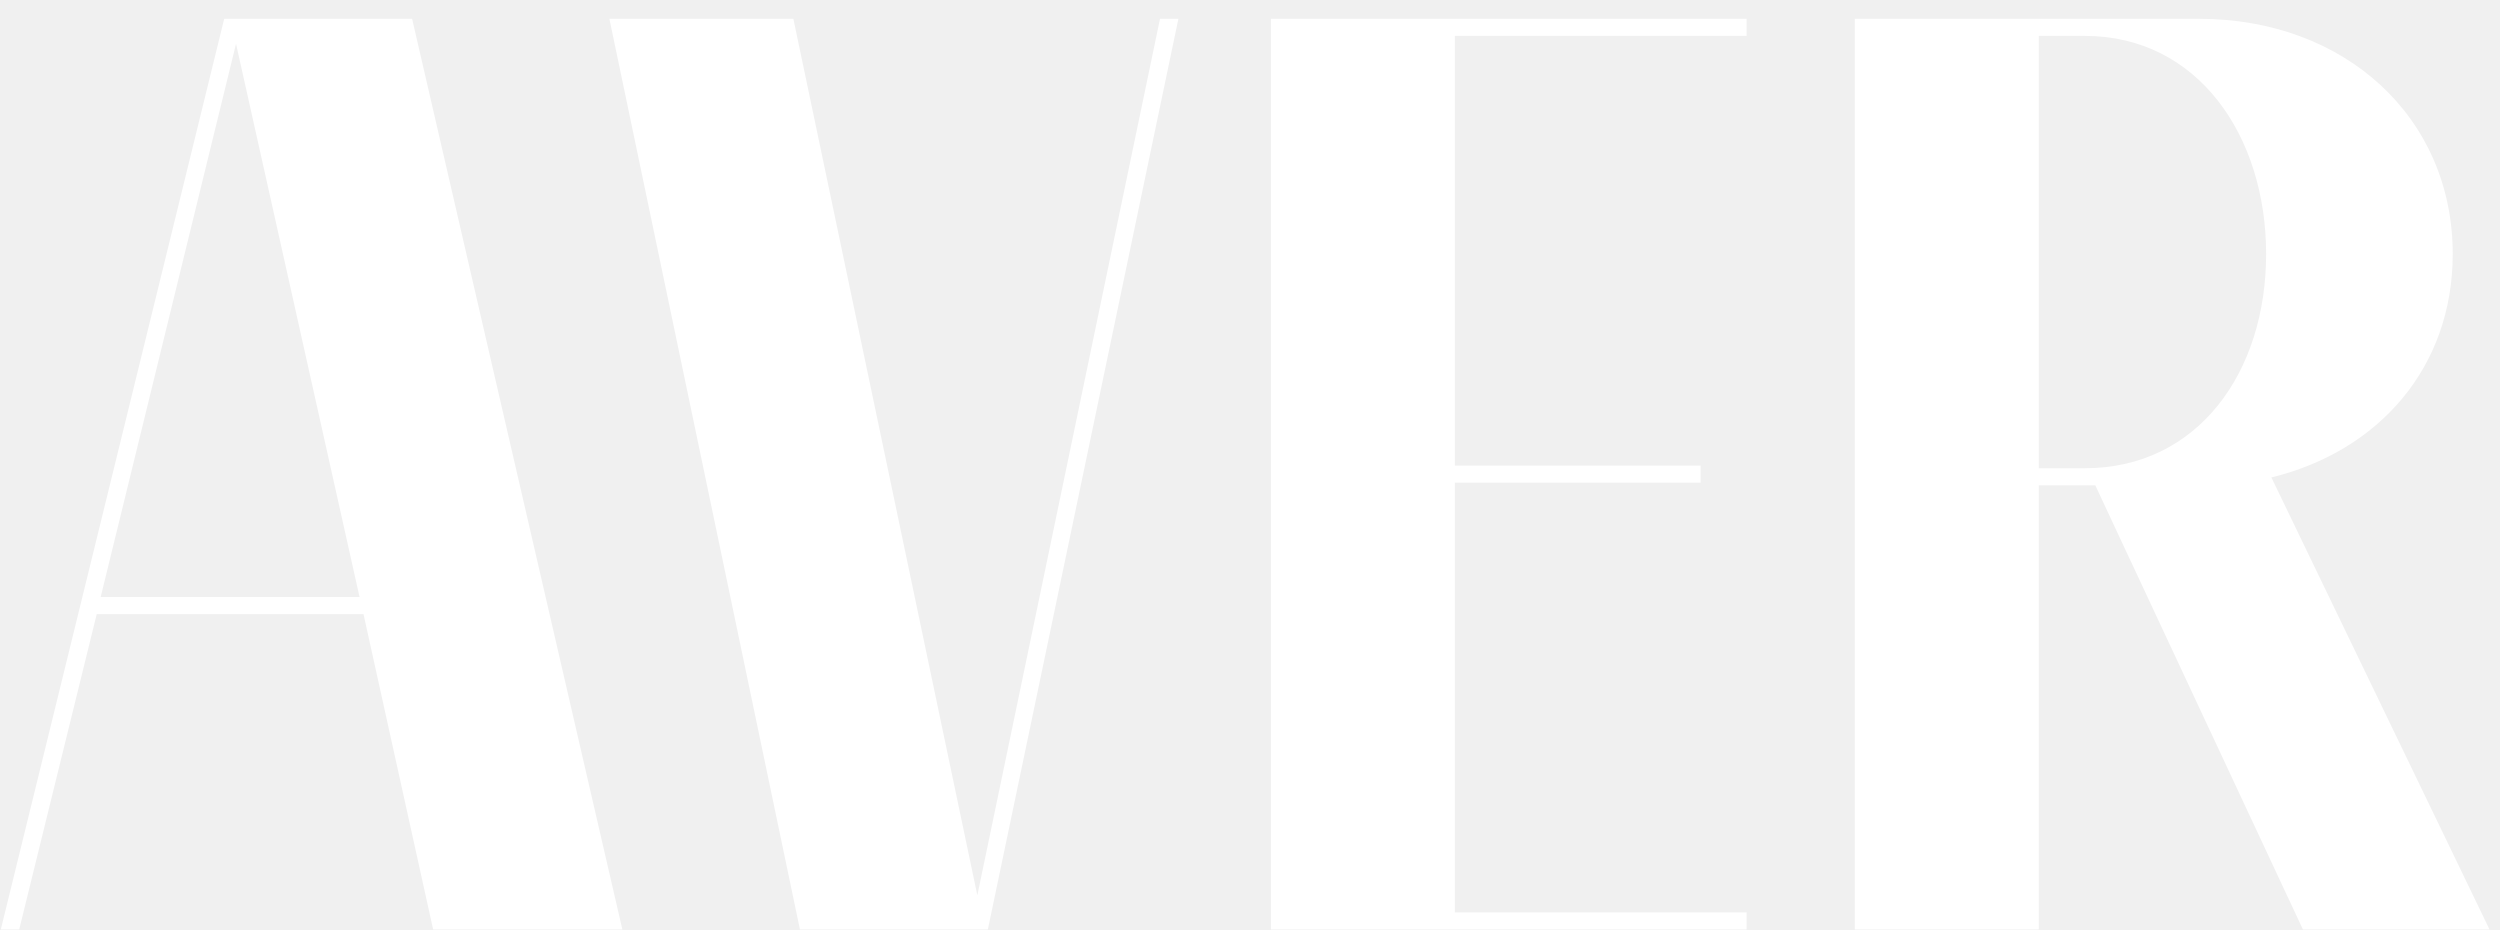
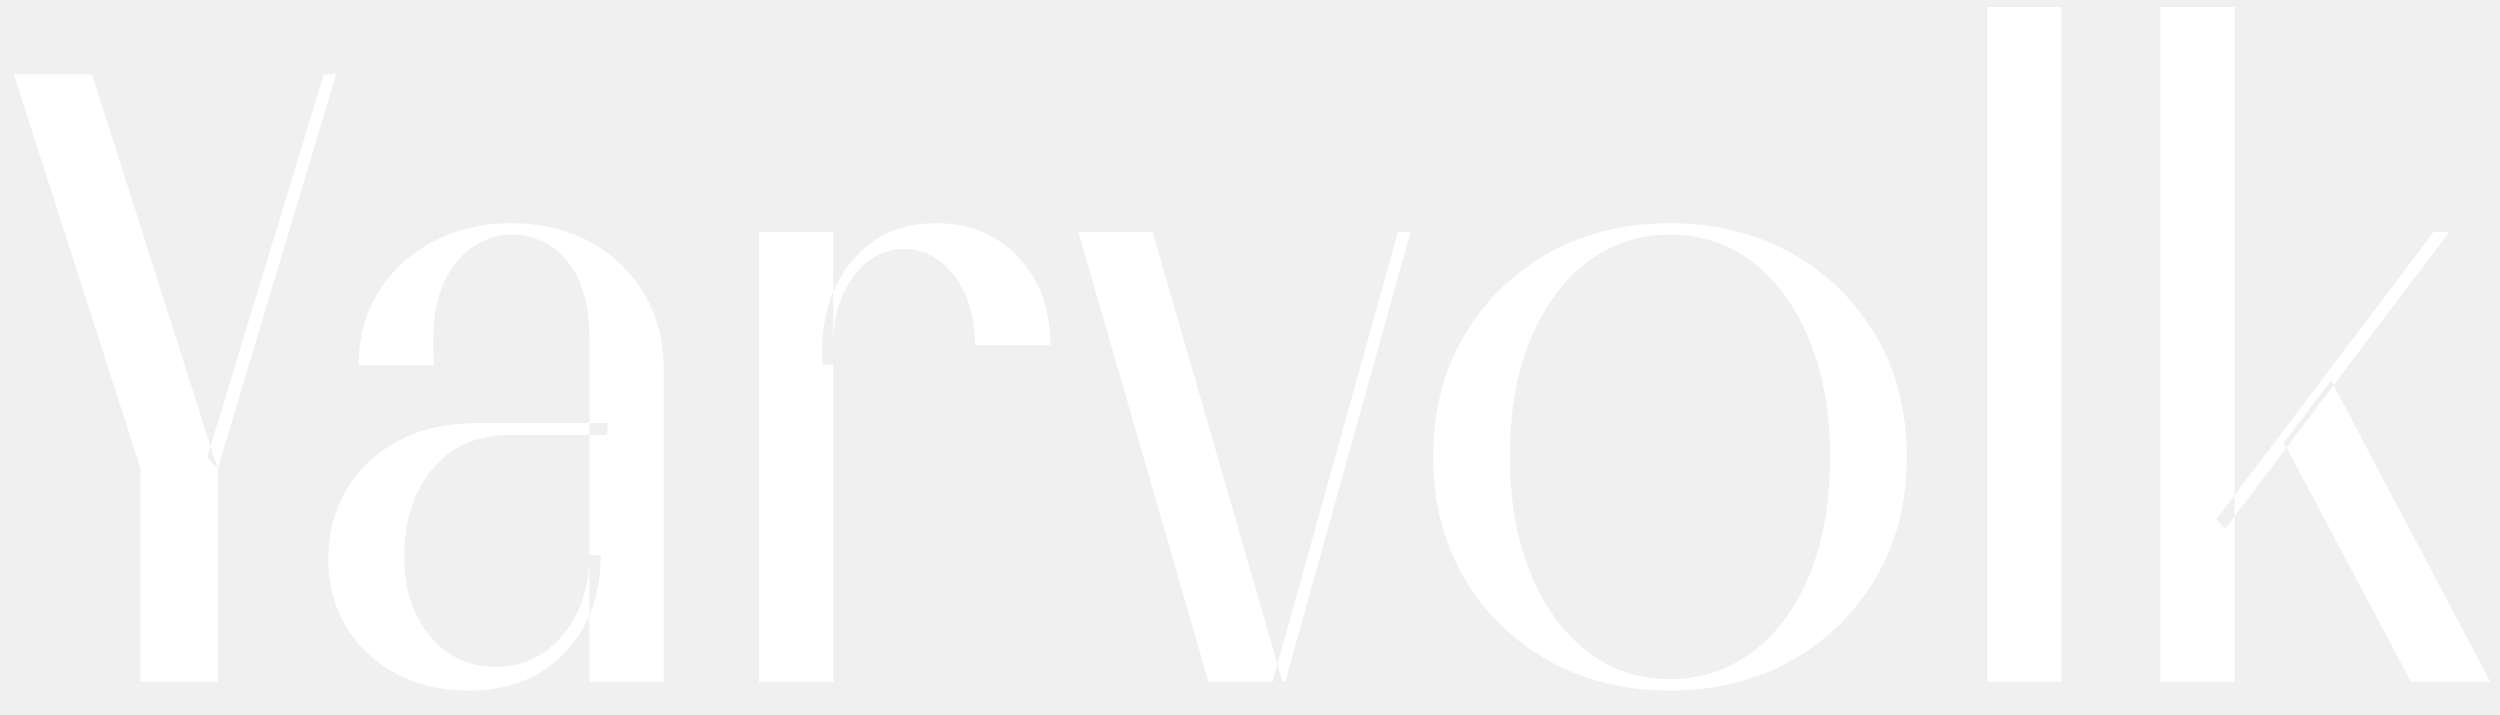
- <svg xmlns="http://www.w3.org/2000/svg" width="78" height="29" viewBox="0 0 78 29" fill="none">
-   <path d="M0.599 29L3.018 19.16H11.341L13.514 29H19.418L12.858 0.587H6.995L0.025 29H0.599ZM3.141 18.627L7.364 1.366L11.218 18.627H3.141ZM19.013 0.587L24.958 29H30.821L36.766 0.587H36.192L30.493 27.934L24.753 0.587H19.013ZM39.653 29H54.495V28.467H45.392V15.06H53.059V14.527H45.392V1.12H54.495V0.587H39.653V29ZM57.87 29H63.61V15.142H65.373L71.851 29H77.673L70.867 14.896C74.229 14.076 76.525 11.452 76.525 7.926C76.525 3.662 73.163 0.587 68.612 0.587H57.87V29ZM65.045 1.12C68.571 1.12 70.703 4.236 70.703 7.926C70.703 11.616 68.571 14.609 65.045 14.609H63.61V1.12H65.045Z" fill="white" />
+ <svg xmlns="http://www.w3.org/2000/svg" width="77" height="22" viewBox="0 0 77 22">
+   <path id="Yarvolk" fill="#ffffff" fill-rule="evenodd" stroke="none" d="M 68.827 21 L 66.543 21 L 66.543 0.215 L 68.827 0.215 Z M 68.539 16.281 L 68.26 16 L 74.956 7.144 L 75.436 7.144 Z M 76.699 21 L 74.259 21 L 70.342 13.63 L 71.796 11.718 Z M 63.493 21 L 61.209 21 L 61.209 0.215 L 63.493 0.215 Z M 51.436 21.27 C 50.048 21.27 48.804 20.963 47.702 20.348 C 46.601 19.733 45.732 18.883 45.096 17.798 C 44.46 16.714 44.142 15.471 44.142 14.072 C 44.142 12.664 44.46 11.42 45.096 10.339 C 45.732 9.259 46.601 8.411 47.702 7.796 C 48.804 7.181 50.048 6.874 51.436 6.874 C 52.823 6.874 54.068 7.181 55.169 7.796 C 56.271 8.411 57.139 9.259 57.775 10.339 C 58.411 11.42 58.729 12.664 58.729 14.072 C 58.729 15.471 58.411 16.714 57.775 17.798 C 57.139 18.883 56.271 19.733 55.169 20.348 C 54.068 20.963 52.823 21.27 51.436 21.27 Z M 51.436 20.919 C 52.373 20.919 53.215 20.643 53.961 20.092 C 54.708 19.541 55.295 18.752 55.724 17.724 C 56.153 16.696 56.367 15.479 56.367 14.072 C 56.367 12.718 56.159 11.528 55.742 10.501 C 55.325 9.475 54.745 8.672 54.003 8.093 C 53.26 7.514 52.405 7.225 51.436 7.225 C 50.498 7.225 49.659 7.5 48.918 8.051 C 48.177 8.603 47.589 9.388 47.155 10.406 C 46.721 11.425 46.505 12.647 46.505 14.072 C 46.505 15.416 46.713 16.603 47.131 17.635 C 47.549 18.667 48.129 19.472 48.87 20.051 C 49.611 20.63 50.467 20.919 51.436 20.919 Z M 33.215 7.144 L 35.499 7.144 L 39.504 21 L 37.22 21 Z M 43.446 7.144 L 39.585 21 L 39.195 21 L 43.056 7.144 Z M 23.378 7.144 L 25.662 7.144 L 25.662 21 L 23.378 21 Z M 32.351 10.63 L 30.031 10.63 C 30.031 9.774 29.822 9.066 29.403 8.508 C 28.984 7.95 28.464 7.67 27.841 7.67 C 27.236 7.67 26.722 7.947 26.298 8.5 C 25.874 9.054 25.662 9.759 25.662 10.615 L 25.662 11.236 L 25.323 11.236 C 25.323 11.128 25.323 11.024 25.323 10.925 C 25.323 10.826 25.323 10.723 25.323 10.615 C 25.367 9.522 25.707 8.625 26.343 7.924 C 26.979 7.224 27.808 6.874 28.831 6.874 C 29.864 6.874 30.709 7.224 31.366 7.924 C 32.023 8.625 32.351 9.527 32.351 10.63 Z M 12.193 20.745 C 12.846 21.095 13.591 21.27 14.429 21.27 C 15.67 21.27 16.659 20.88 17.397 20.101 C 17.721 19.759 17.974 19.374 18.155 18.946 L 18.155 17.098 C 18.155 17.758 18.029 18.349 17.777 18.87 C 17.525 19.391 17.181 19.8 16.747 20.095 C 16.312 20.39 15.822 20.538 15.275 20.538 C 14.431 20.538 13.748 20.217 13.229 19.574 C 12.709 18.932 12.449 18.12 12.449 17.138 C 12.449 16.056 12.735 15.162 13.309 14.457 C 13.882 13.752 14.681 13.399 15.704 13.399 L 18.155 13.399 L 18.155 13.033 L 14.655 13.033 C 13.751 13.033 12.957 13.213 12.274 13.575 C 11.592 13.936 11.06 14.433 10.68 15.067 C 10.301 15.701 10.111 16.426 10.111 17.242 C 10.111 18.005 10.295 18.693 10.662 19.304 C 11.03 19.915 11.541 20.395 12.193 20.745 Z M 18.155 13.033 L 18.155 10.428 C 18.155 9.38 17.926 8.584 17.468 8.04 C 17.009 7.496 16.436 7.225 15.749 7.225 C 15.339 7.225 14.948 7.348 14.576 7.594 C 14.205 7.84 13.906 8.203 13.681 8.683 C 13.456 9.163 13.343 9.764 13.343 10.487 C 13.343 10.607 13.345 10.733 13.349 10.865 C 13.353 10.998 13.359 11.125 13.367 11.247 L 11.047 11.247 C 11.047 10.396 11.251 9.641 11.661 8.982 C 12.07 8.324 12.634 7.808 13.352 7.434 C 14.07 7.06 14.869 6.874 15.749 6.874 C 16.648 6.874 17.449 7.062 18.154 7.44 C 18.859 7.818 19.416 8.345 19.826 9.022 C 20.235 9.699 20.44 10.487 20.44 11.386 L 20.44 21 L 18.155 21 L 18.155 18.946 C 18.387 18.4 18.503 17.784 18.503 17.098 L 18.155 17.098 L 18.155 13.399 L 18.697 13.399 L 18.72 13.033 L 18.155 13.033 Z M 4.331 14.439 L 4.331 21 L 6.704 21 L 6.704 14.439 L 6.38 14.088 L 6.484 13.748 L 2.834 2.289 L 0.424 2.289 L 4.331 14.439 Z M 6.484 13.748 L 9.974 2.289 L 10.352 2.289 L 6.704 14.439 L 6.484 13.748 Z" />
</svg>
